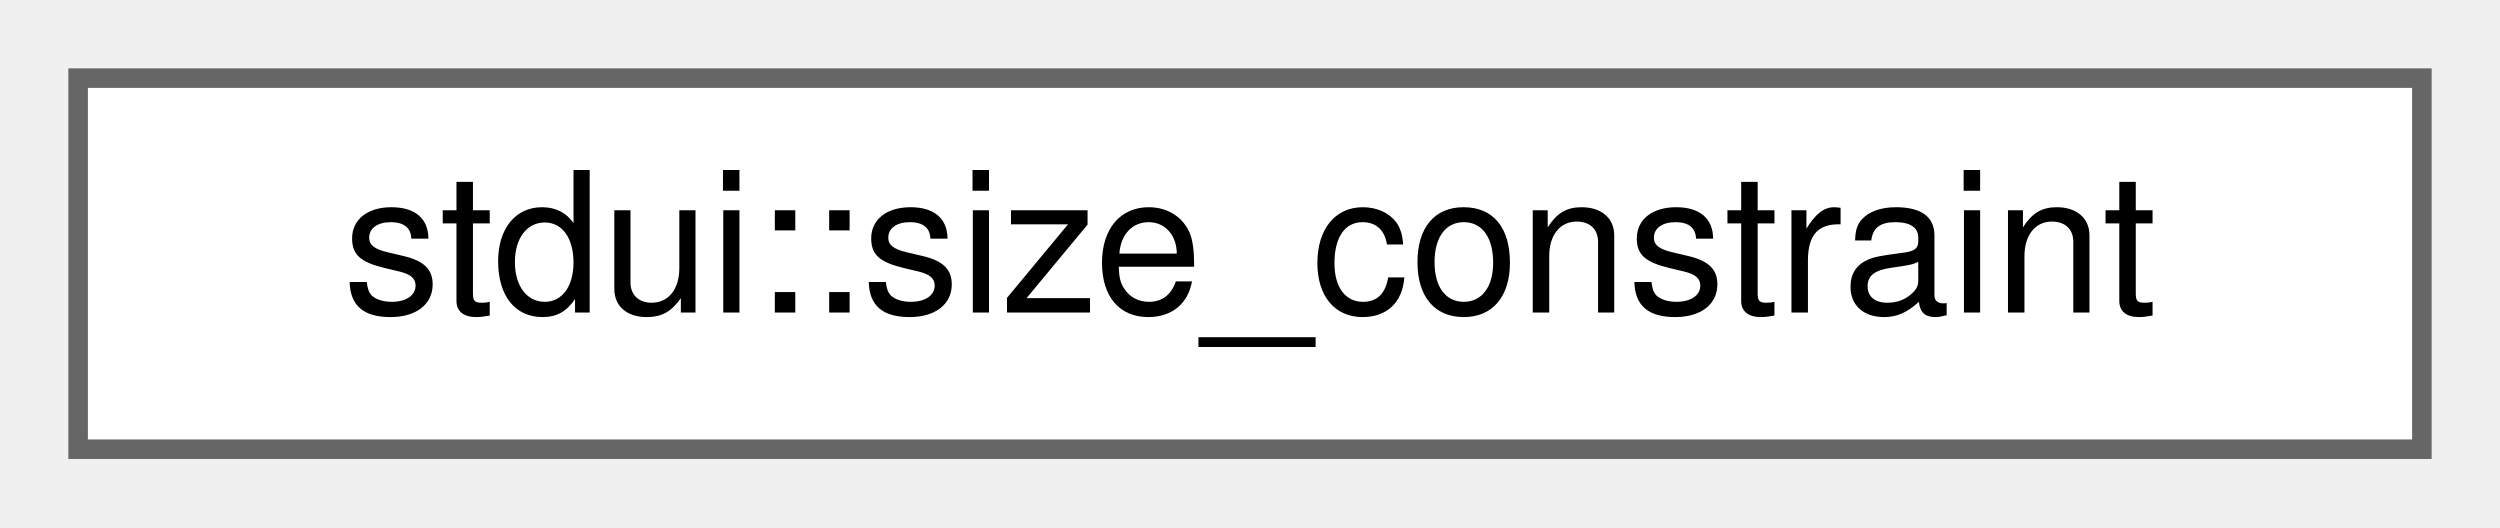
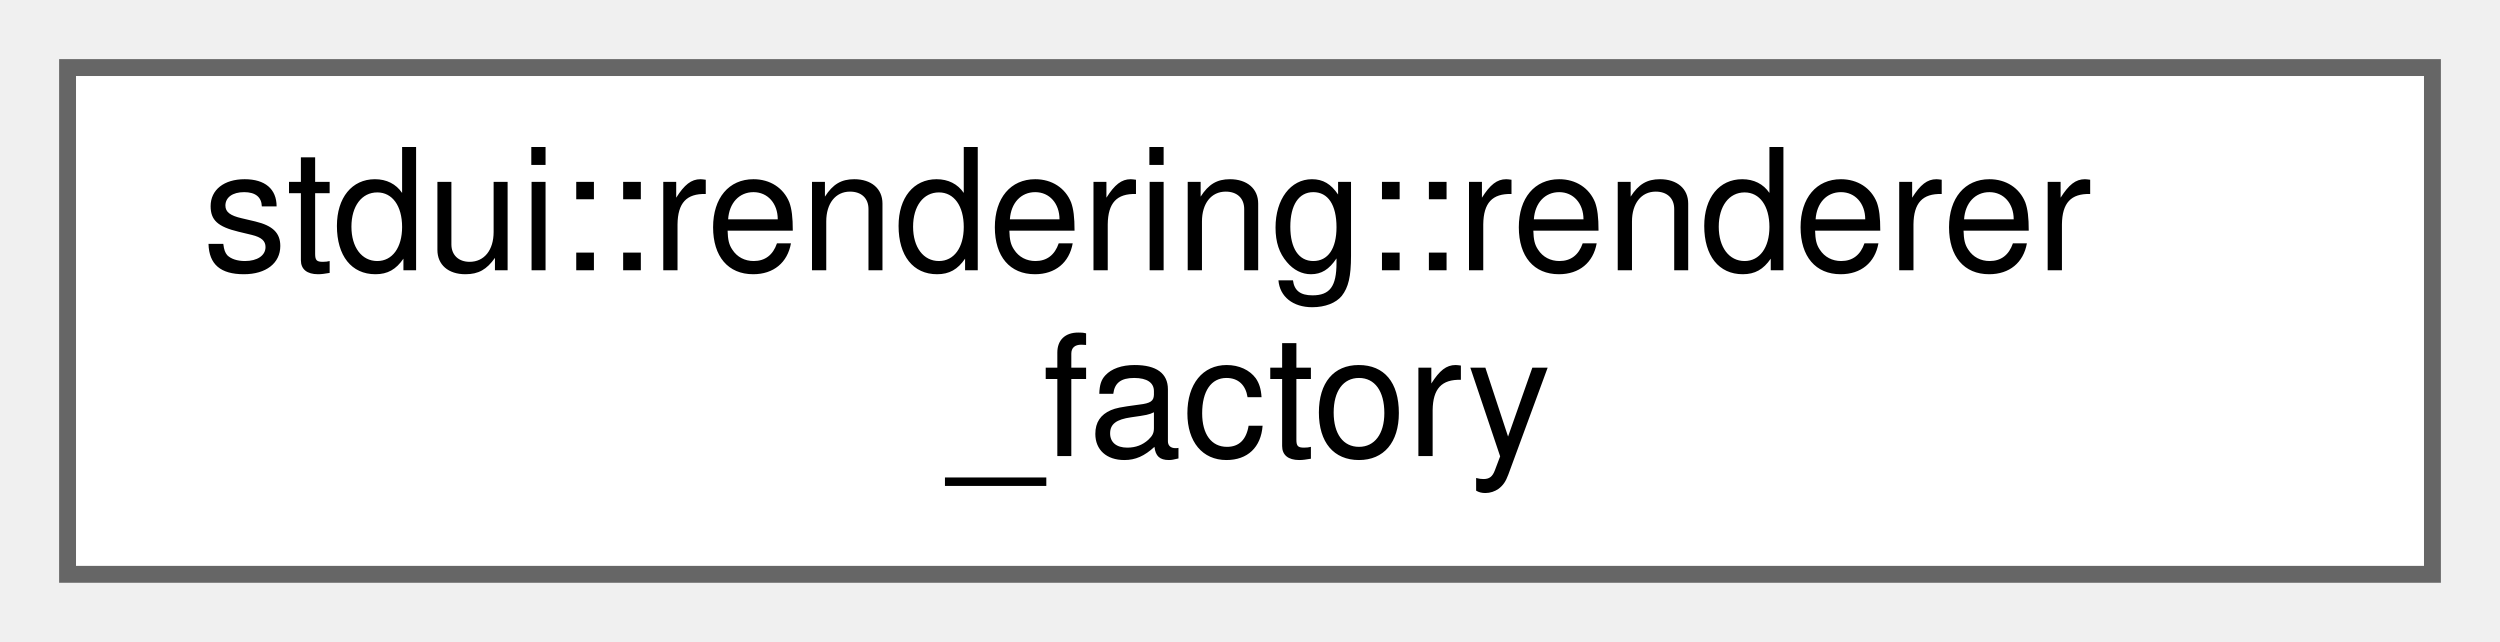
- <svg xmlns="http://www.w3.org/2000/svg" xmlns:xlink="http://www.w3.org/1999/xlink" width="128pt" height="27pt" viewBox="0.00 0.00 128.00 27.00">
-   <g id="graph0" class="graph" transform="scale(1 1) rotate(0) translate(4 23)">
+ <svg xmlns="http://www.w3.org/2000/svg" xmlns:xlink="http://www.w3.org/1999/xlink" width="148pt" height="38pt" viewBox="0.00 0.00 148.00 38.00">
+   <g id="graph0" class="graph" transform="scale(1 1) rotate(0) translate(4 34)">
    <g id="Node000000" class="node">
      <g id="a_Node000000">
-         <a xlink:href="structstdui_1_1size__constraint.html" target="_top" xlink:title="Optional minimum and maximum bound for one logical axis.">
-           <polygon fill="white" stroke="#666666" points="120,-19 0,-19 0,0 120,0 120,-19" />
-           <text text-anchor="middle" x="60" y="-7" font-family="Helvetica,sans-Serif" font-size="10.00">stdui::size_constraint</text>
+         <a xlink:href="classstdui_1_1rendering_1_1renderer__factory.html" target="_top" xlink:title="Renderer factory - creates platform-specific renderers.">
+           <polygon fill="white" stroke="#666666" points="140,-30 0,-30 0,0 140,0 140,-30" />
+           <text text-anchor="start" x="8" y="-18" font-family="Helvetica,sans-Serif" font-size="10.00">stdui::rendering::renderer</text>
+           <text text-anchor="middle" x="70" y="-7" font-family="Helvetica,sans-Serif" font-size="10.00">_factory</text>
        </a>
      </g>
    </g>
  </g>
</svg>
